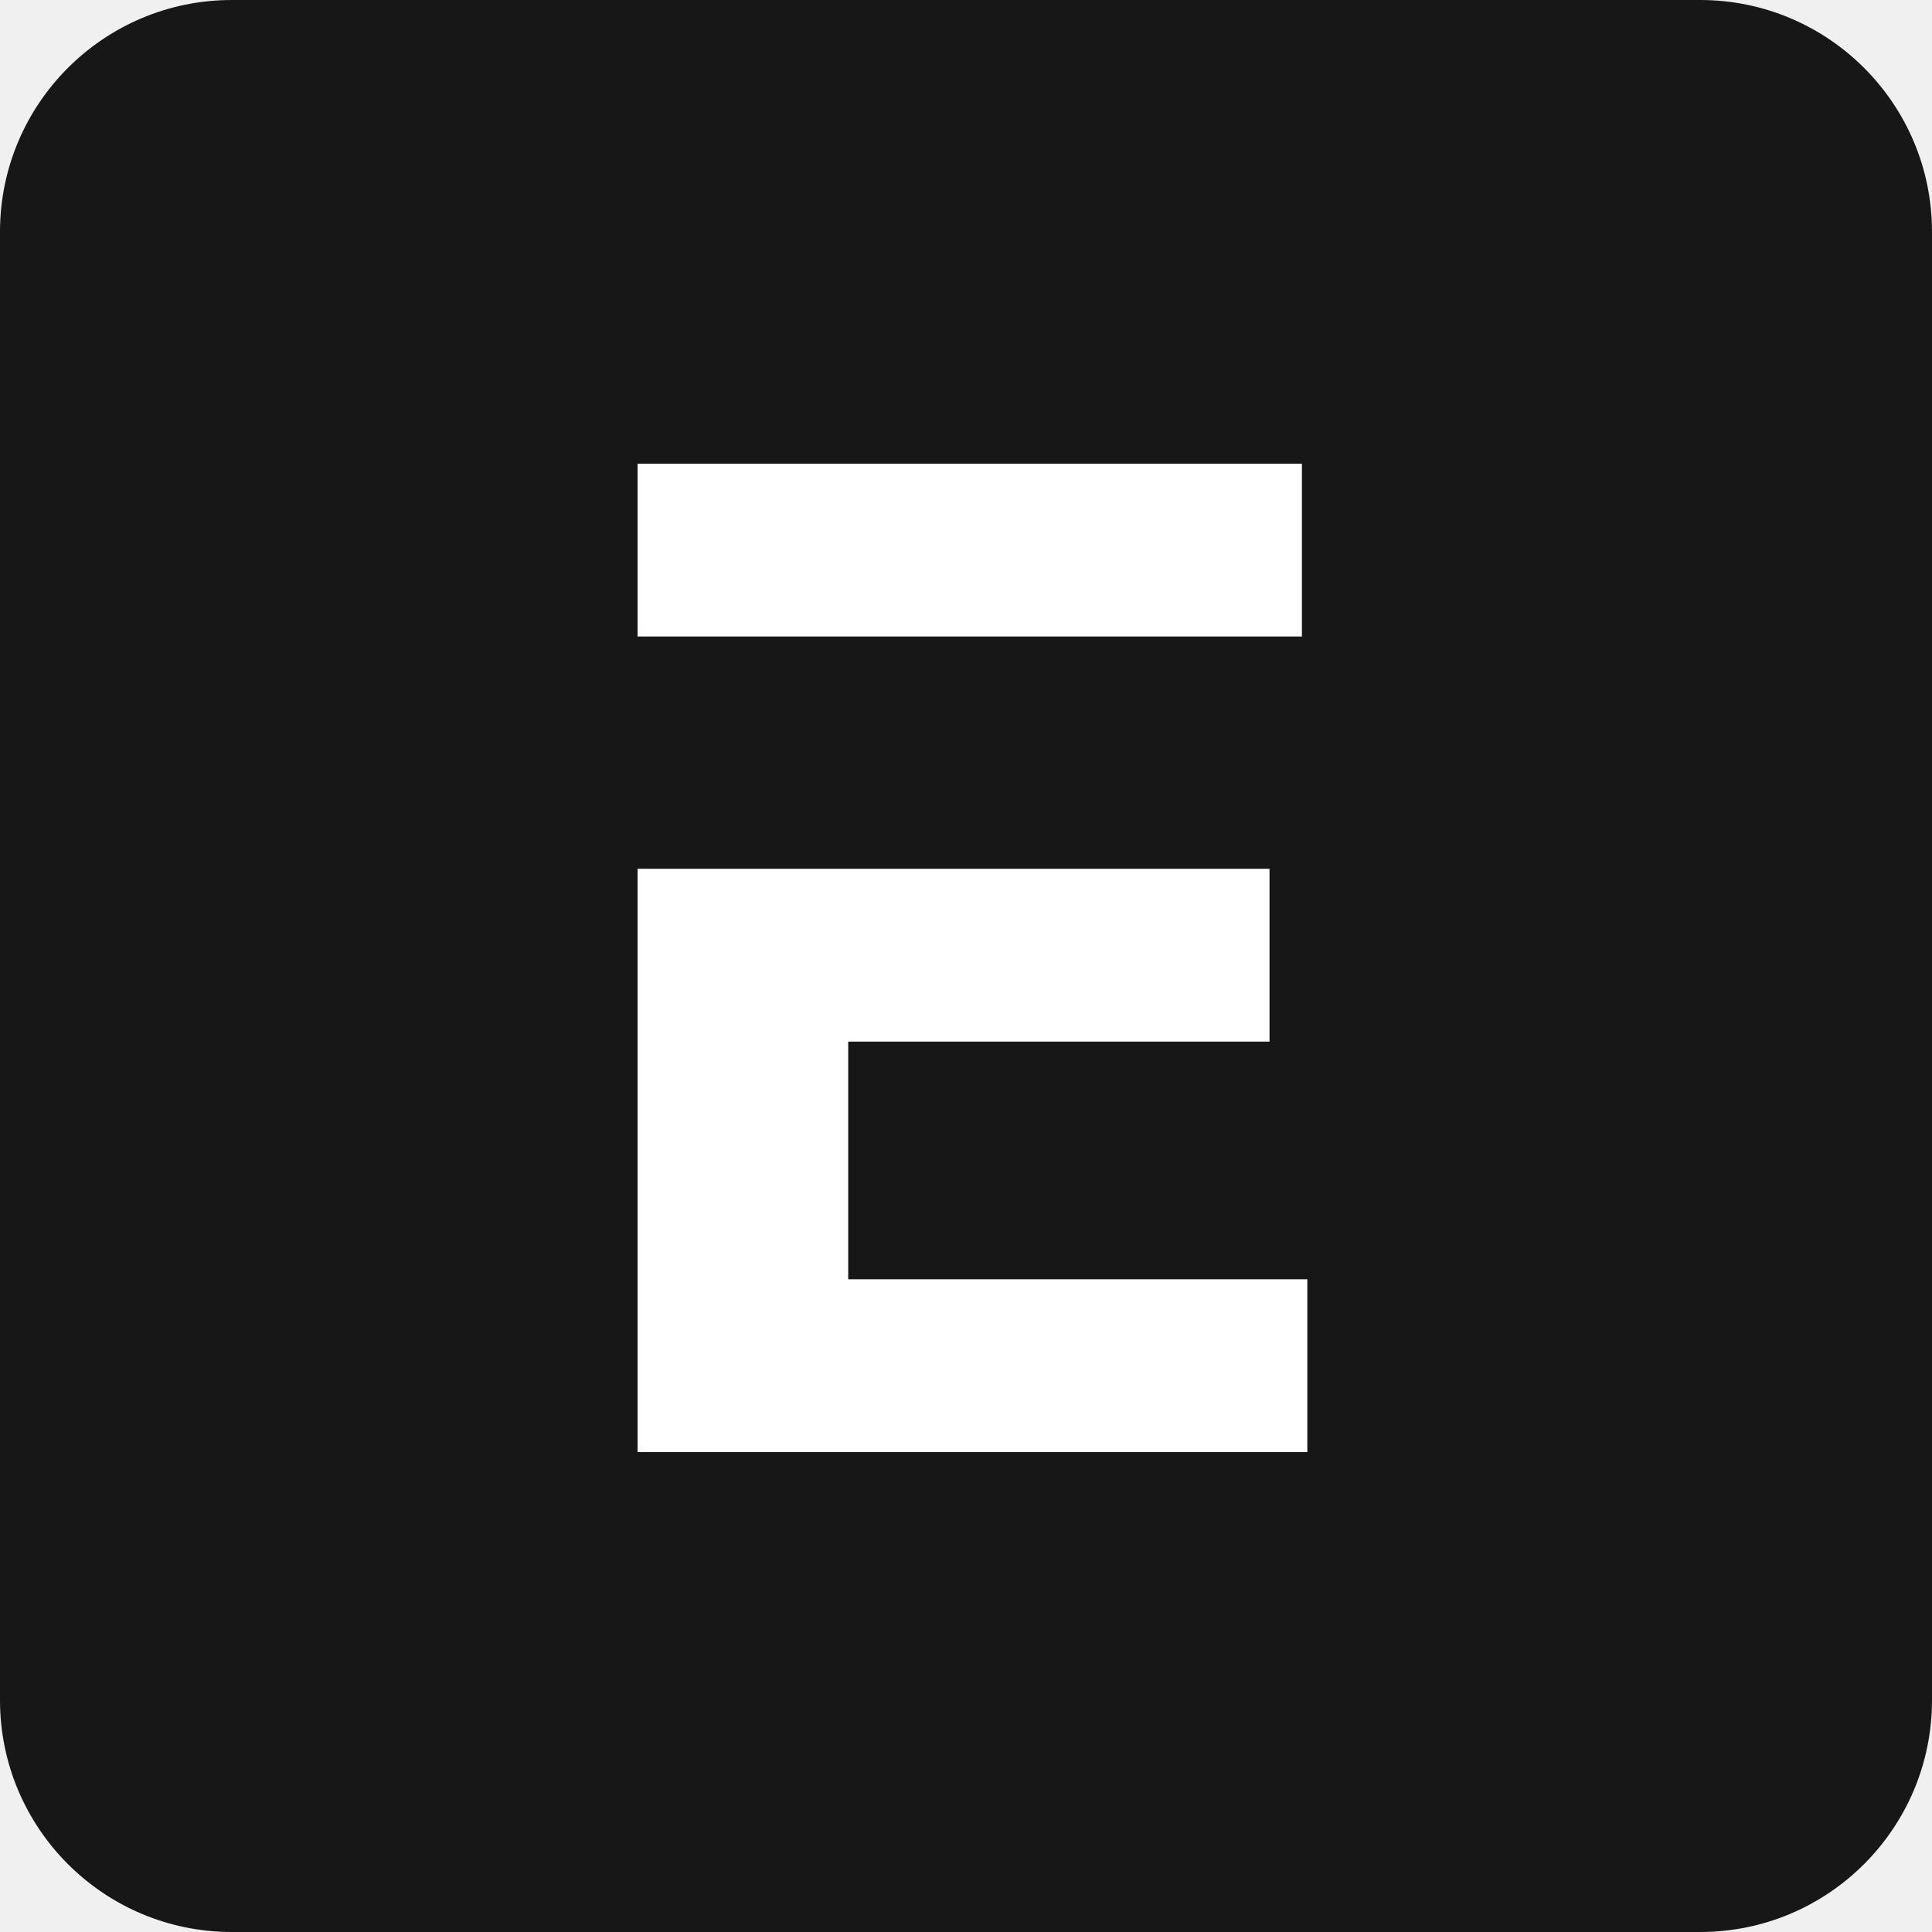
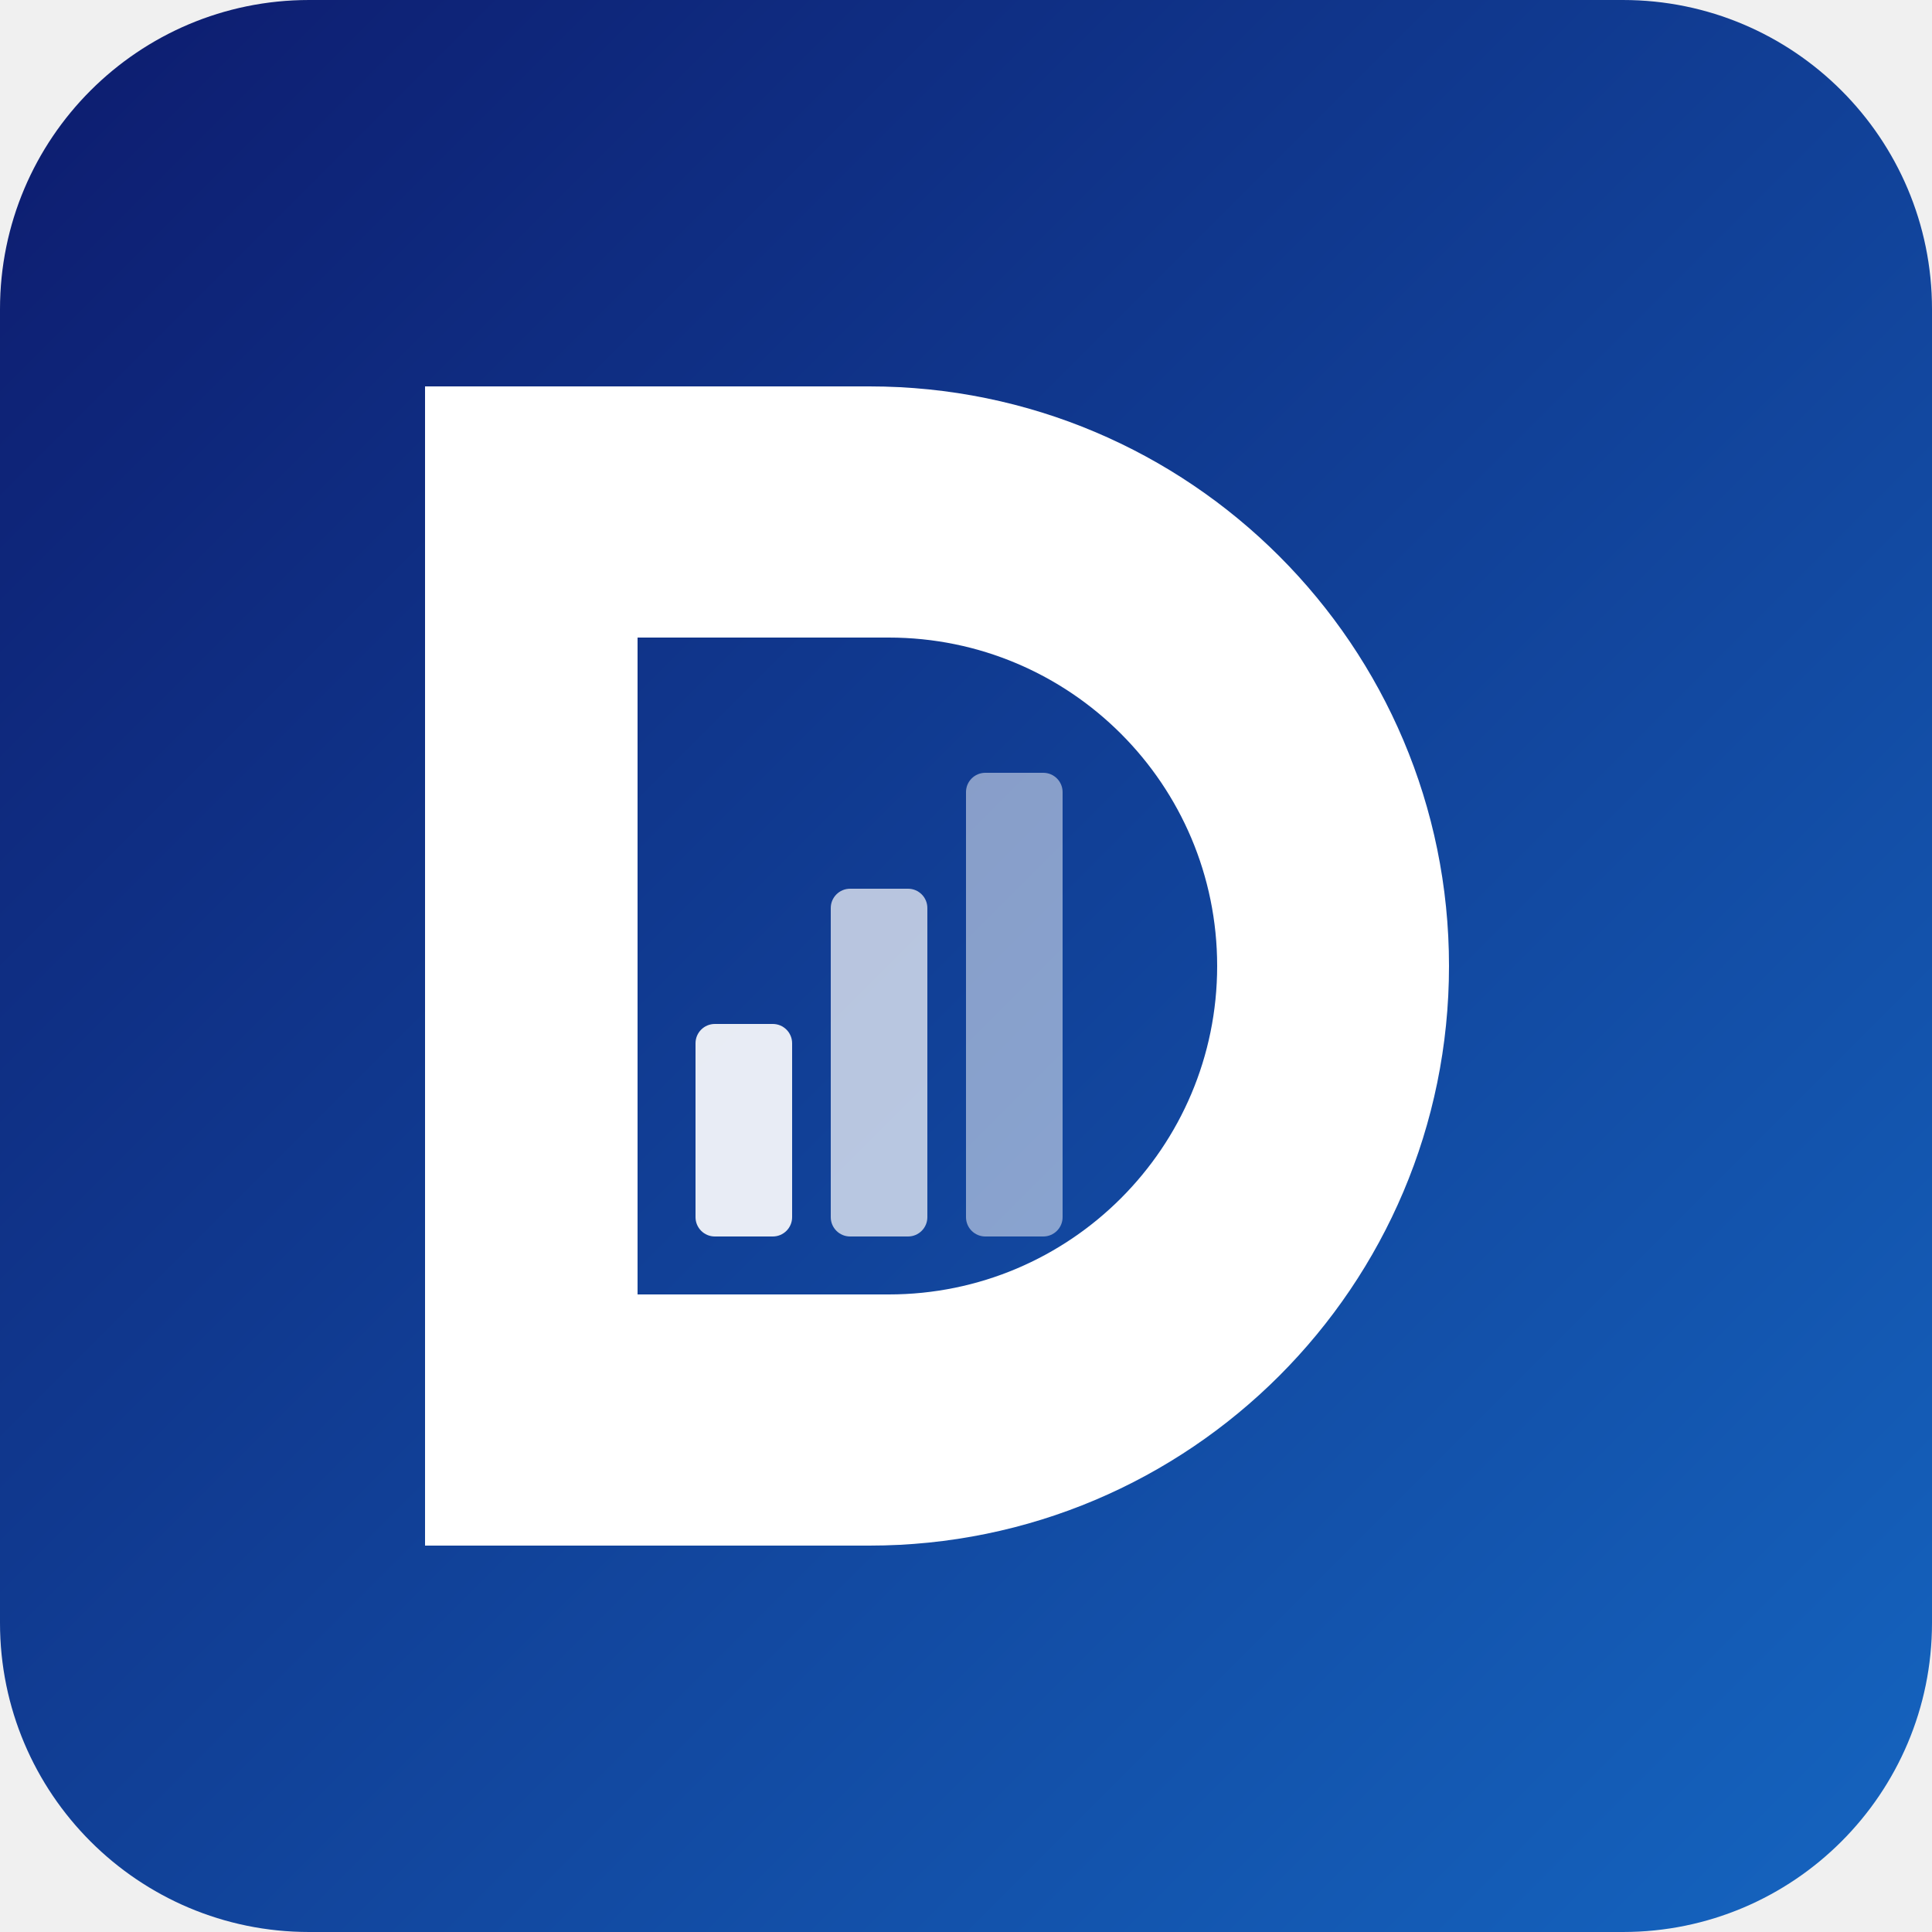
<svg xmlns="http://www.w3.org/2000/svg" width="100" height="100" viewBox="0 0 100 100" fill="none">
-   <path d="M0 12C0 5.373 5.373 0 12 0H88C94.627 0 100 5.373 100 12V88C100 94.627 94.627 100 88 100H12C5.373 100 0 94.627 0 88V12Z" fill="#171717" />
-   <path d="M65.71 32.946H67.387V24H33V32.946H43.903H65.71Z" fill="white" />
-   <path d="M43.903 66.215V53.914H65.71V44.968H43.903H33V75.161H67.667V66.215H43.903Z" fill="white" />
+   <rect width="100" height="100" rx="16" fill="url(#bgGrad)" />
+   <path d="M22,20 H45 A30,30 0 0 1 45,80 H22 Z" fill="white" />
+   <path d="M33,33 H46 A17,17 0 0 1 46,67 H33 Z" fill="url(#bgGrad)" />
+   <rect x="36" y="53" width="5" height="11" rx="1" fill="white" opacity="0.9" />
+   <rect x="43" y="46" width="5" height="18" rx="1" fill="white" opacity="0.7" />
+   <rect x="50" y="40" width="5" height="24" rx="1" fill="white" opacity="0.5" />
+   <defs>
+     <linearGradient id="bgGrad" x1="0" y1="0" x2="100" y2="100" gradientUnits="userSpaceOnUse">
+       <stop offset="0%" stop-color="#0D1B6E" />
+       <stop offset="100%" stop-color="#1565C0" />
+     </linearGradient>
+   </defs>
</svg>
